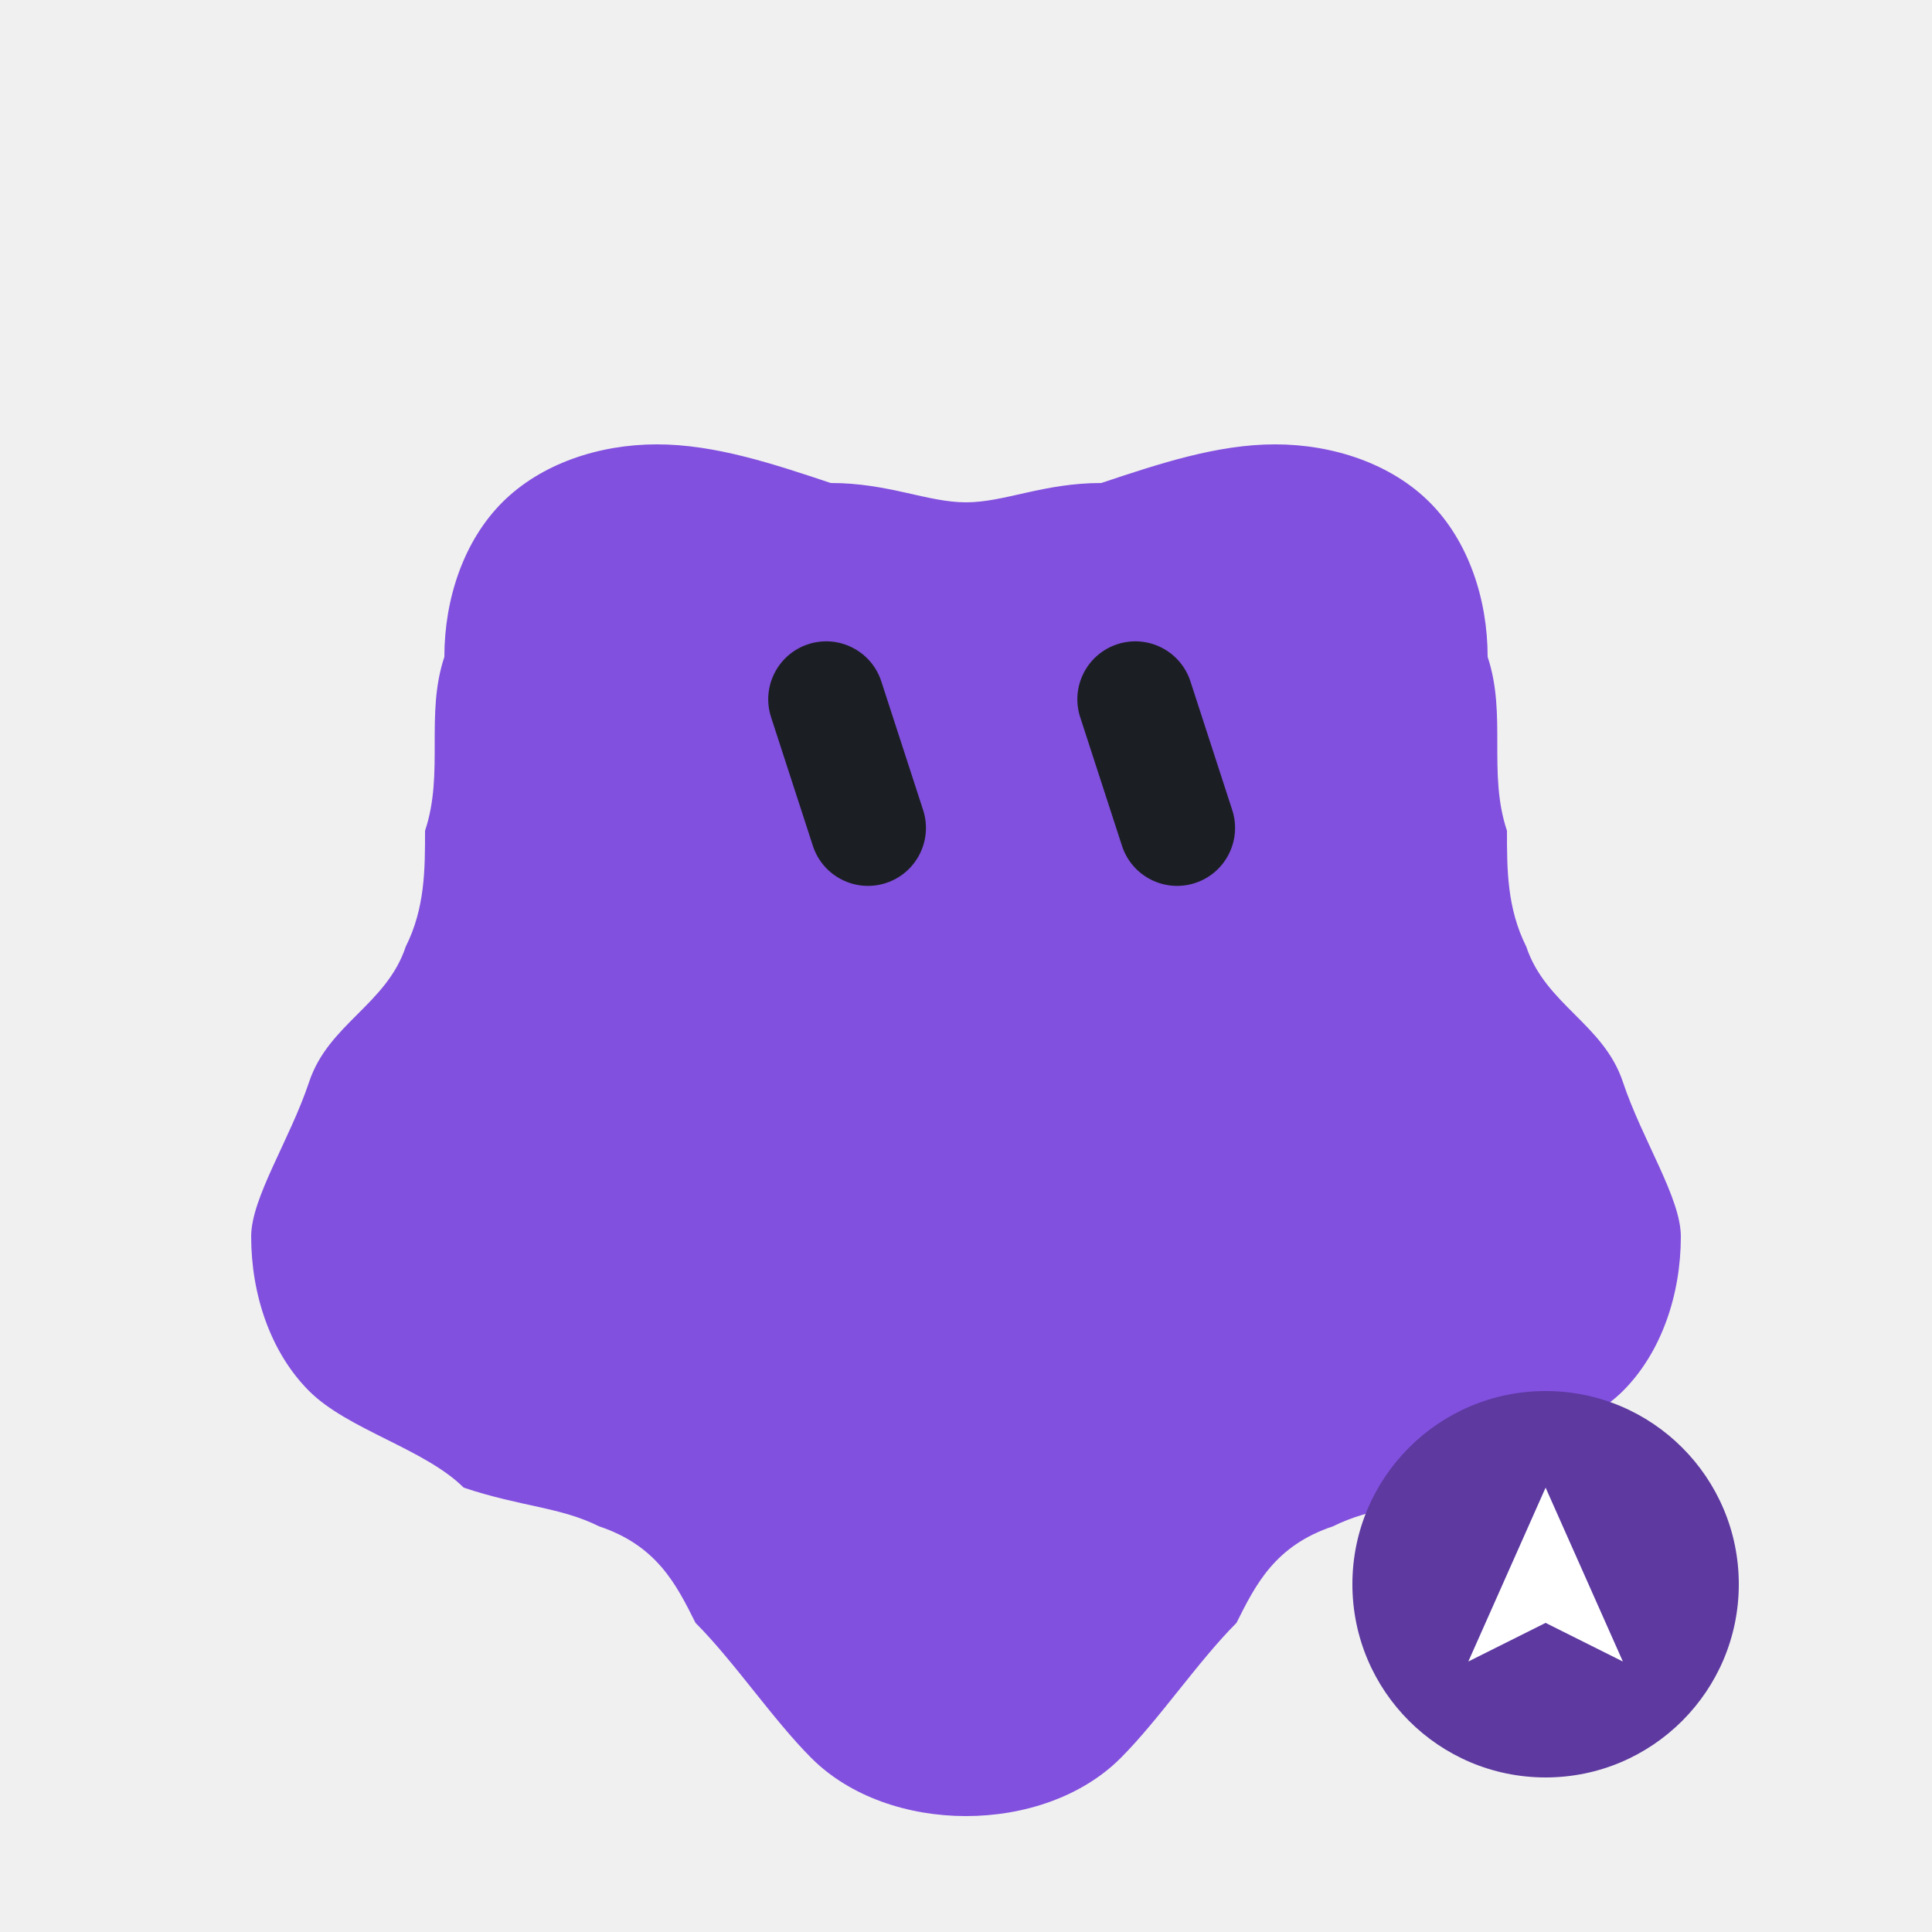
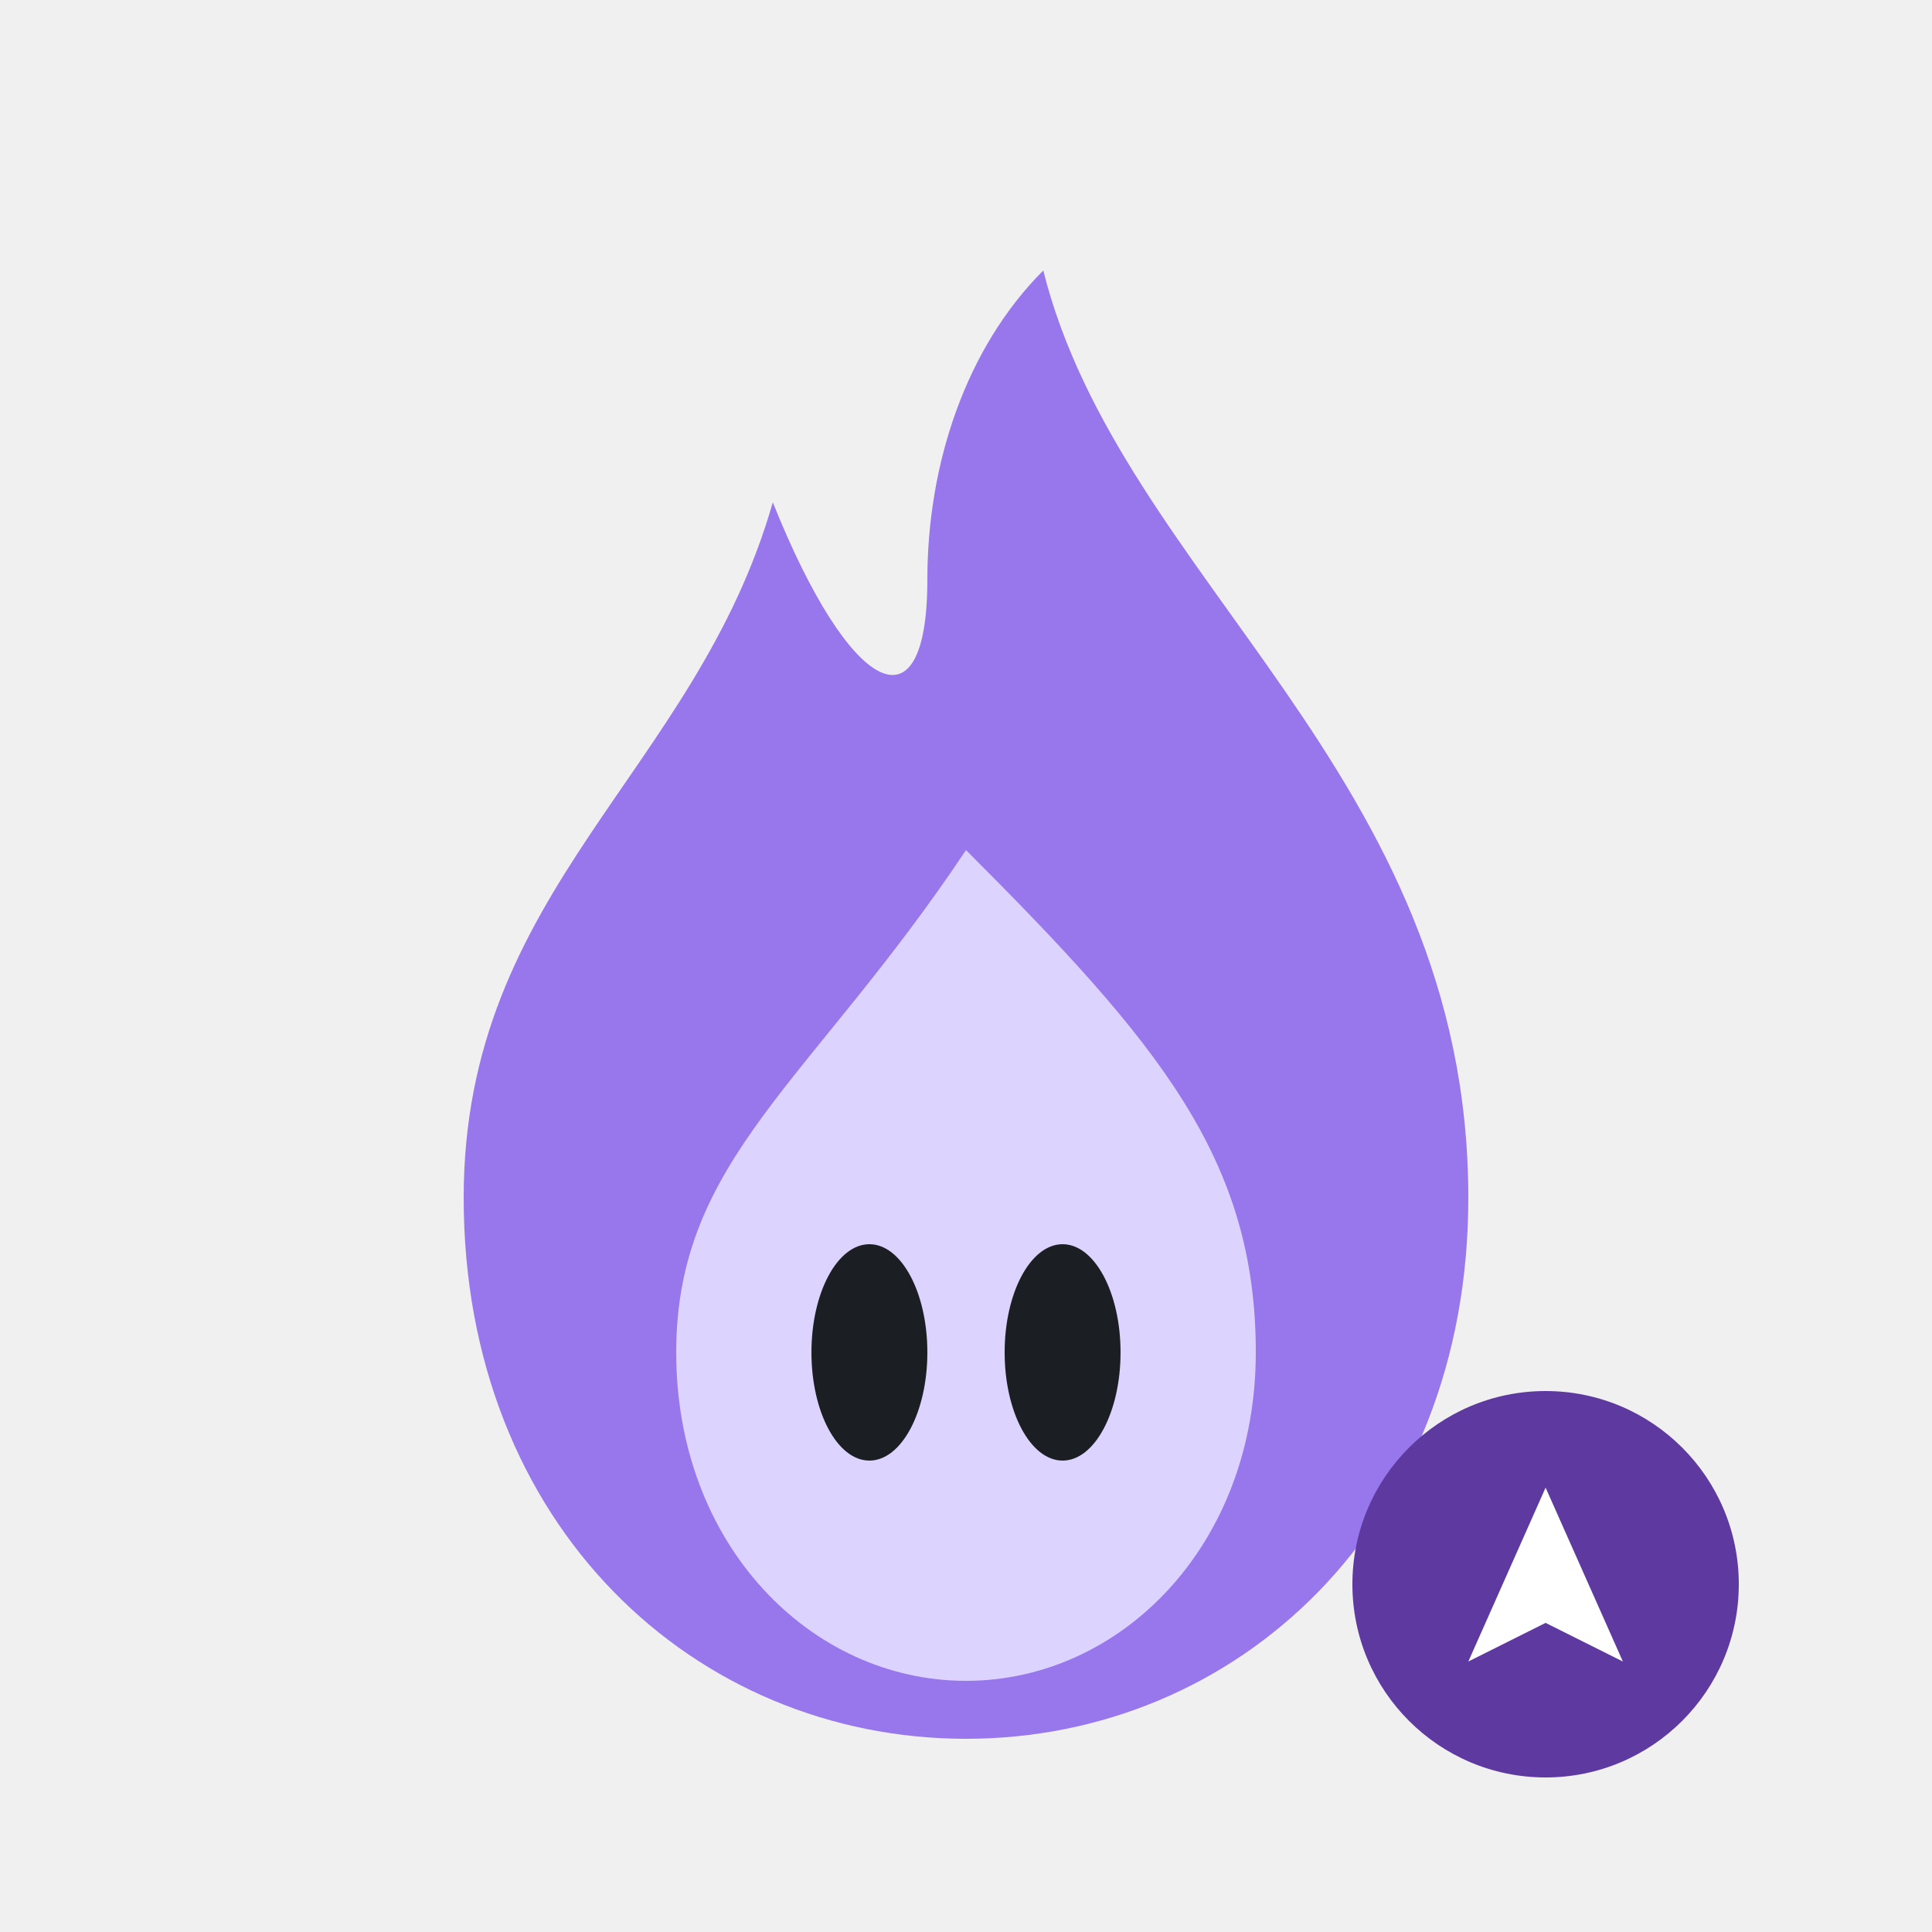
- <svg xmlns="http://www.w3.org/2000/svg" viewBox="0 0 100 100" role="img" aria-label="Coordinator: a five-point star blob that points the way">
-   <style>.b{animation:q 3.6s ease-in-out infinite;transform-origin:50px 90px}.e{animation:k 4s 0.0s infinite;transform-box:fill-box;transform-origin:center}@keyframes q{50%{transform:translateY(-3px) scale(1.03,.97)}}@keyframes k{0%,92%,100%{transform:scaleY(1)}96%{transform:scaleY(.15)}}@media(prefers-reduced-motion:reduce){.b,.e{animation:none}}</style>
-   <g class="b">
-     <path d="M84 56C85 59 87 62 87 64C87 67 86 70 84 72C82 74 78 75 76 77C73 78 71 78 69 79C66 80 65 82 64 84C62 86 60 89 58 91C56 93 53 94 50 94C47 94 44 93 42 91C40 89 38 86 36 84C35 82 34 80 31 79C29 78 27 78 24 77C22 75 18 74 16 72C14 70 13 67 13 64C13 62 15 59 16 56C17 53 20 52 21 49C22 47 22 45 22 43C23 40 22 37 23 34C23 31 24 28 26 26C28 24 31 23 34 23C37 23 40 24 43 25C46 25 48 26 50 26C52 26 54 25 57 25C60 24 63 23 66 23C69 23 72 24 74 26C76 28 77 31 77 34C78 37 77 40 78 43C78 45 78 47 79 49C80 52 83 53 84 56Z" fill="#8250df" />
-     <g transform="rotate(-18 44 40)">
-       <rect class="e" x="41" y="33" width="6" height="13" rx="3" fill="#1b1f24" />
-     </g>
-     <g transform="rotate(-18 60 40)">
-       <rect class="e" x="57" y="33" width="6" height="13" rx="3" fill="#1b1f24" />
-     </g>
-     <g transform="translate(80 82)">
-       <circle r="10" fill="#5d39a0" />
-       <path d="M0-5l4 9-4-2-4 2z" fill="#fff" />
+ <svg xmlns="http://www.w3.org/2000/svg" viewBox="0 0 100 100" role="img" aria-label="Coordinator as a will-o'-the-wisp, Halloween" stroke-linecap="round" stroke-linejoin="round">
+   <style>.s,.q,.g,.e{animation:3.4s ease-in-out infinite}.s{animation-name:s;transform-origin:50px 60px}.q{animation-name:q;transform-origin:50px 90px}.g{animation-name:g}.e{animation-name:e;transform-box:fill-box;transform-origin:center}@keyframes s{0%,50%,to{transform:translateY(0)}25%{transform:translateY(-5px) rotate(-5deg)}75%{transform:translateY(-5px) rotate(5deg)}}@keyframes q{0%,50%,to{transform:scale(0.98,1.03)}25%,75%{transform:scale(1.04,0.96)}}@keyframes g{0%,50%,to{transform:none}25%{transform:translateX(-3.2px)}75%{transform:translateX(3.2px)}}@keyframes e{0%,10%,50%,60%,to{transform:none}25%,75%{transform:scale(1.32,.7)}}.fl{animation:fl 1.7s ease-in-out infinite;transform-origin:50px 88px}@keyframes fl{50%{transform:skewX(-5deg) scaleY(1.04)}}@media(prefers-reduced-motion:reduce){*{animation:none!important}}</style>
+   <g class="s">
+     <g class="q">
+       <g class="fl">
+         <path d="M54 14C58 30 76 40 76 62C76 79 64 90 50 90C36 90 24 79 24 62C24 46 36 40 40 26C44 36 48 38 48 30C48 24 50 18 54 14Z" fill="#9777eb" />
+         <path d="M50 44C60 54 65 60 65 70C65 80 58 87 50 87C42 87 35 80 35 70C35 60 42 56 50 44Z" fill="#ddd3ff" />
+       </g>
+       <g class="g" fill="#1b1f24">
+         <ellipse class="e" cx="45" cy="70" rx="3" ry="5.6" />
+         <ellipse class="e" cx="55" cy="70" rx="3" ry="5.6" />
+       </g>
    </g>
  </g>
+   <g transform="translate(80 82)">
+     <circle r="10" fill="#5d39a0" />
+     <path d="M0-5l4 9-4-2-4 2z" fill="#fff" />
+   </g>
</svg>
